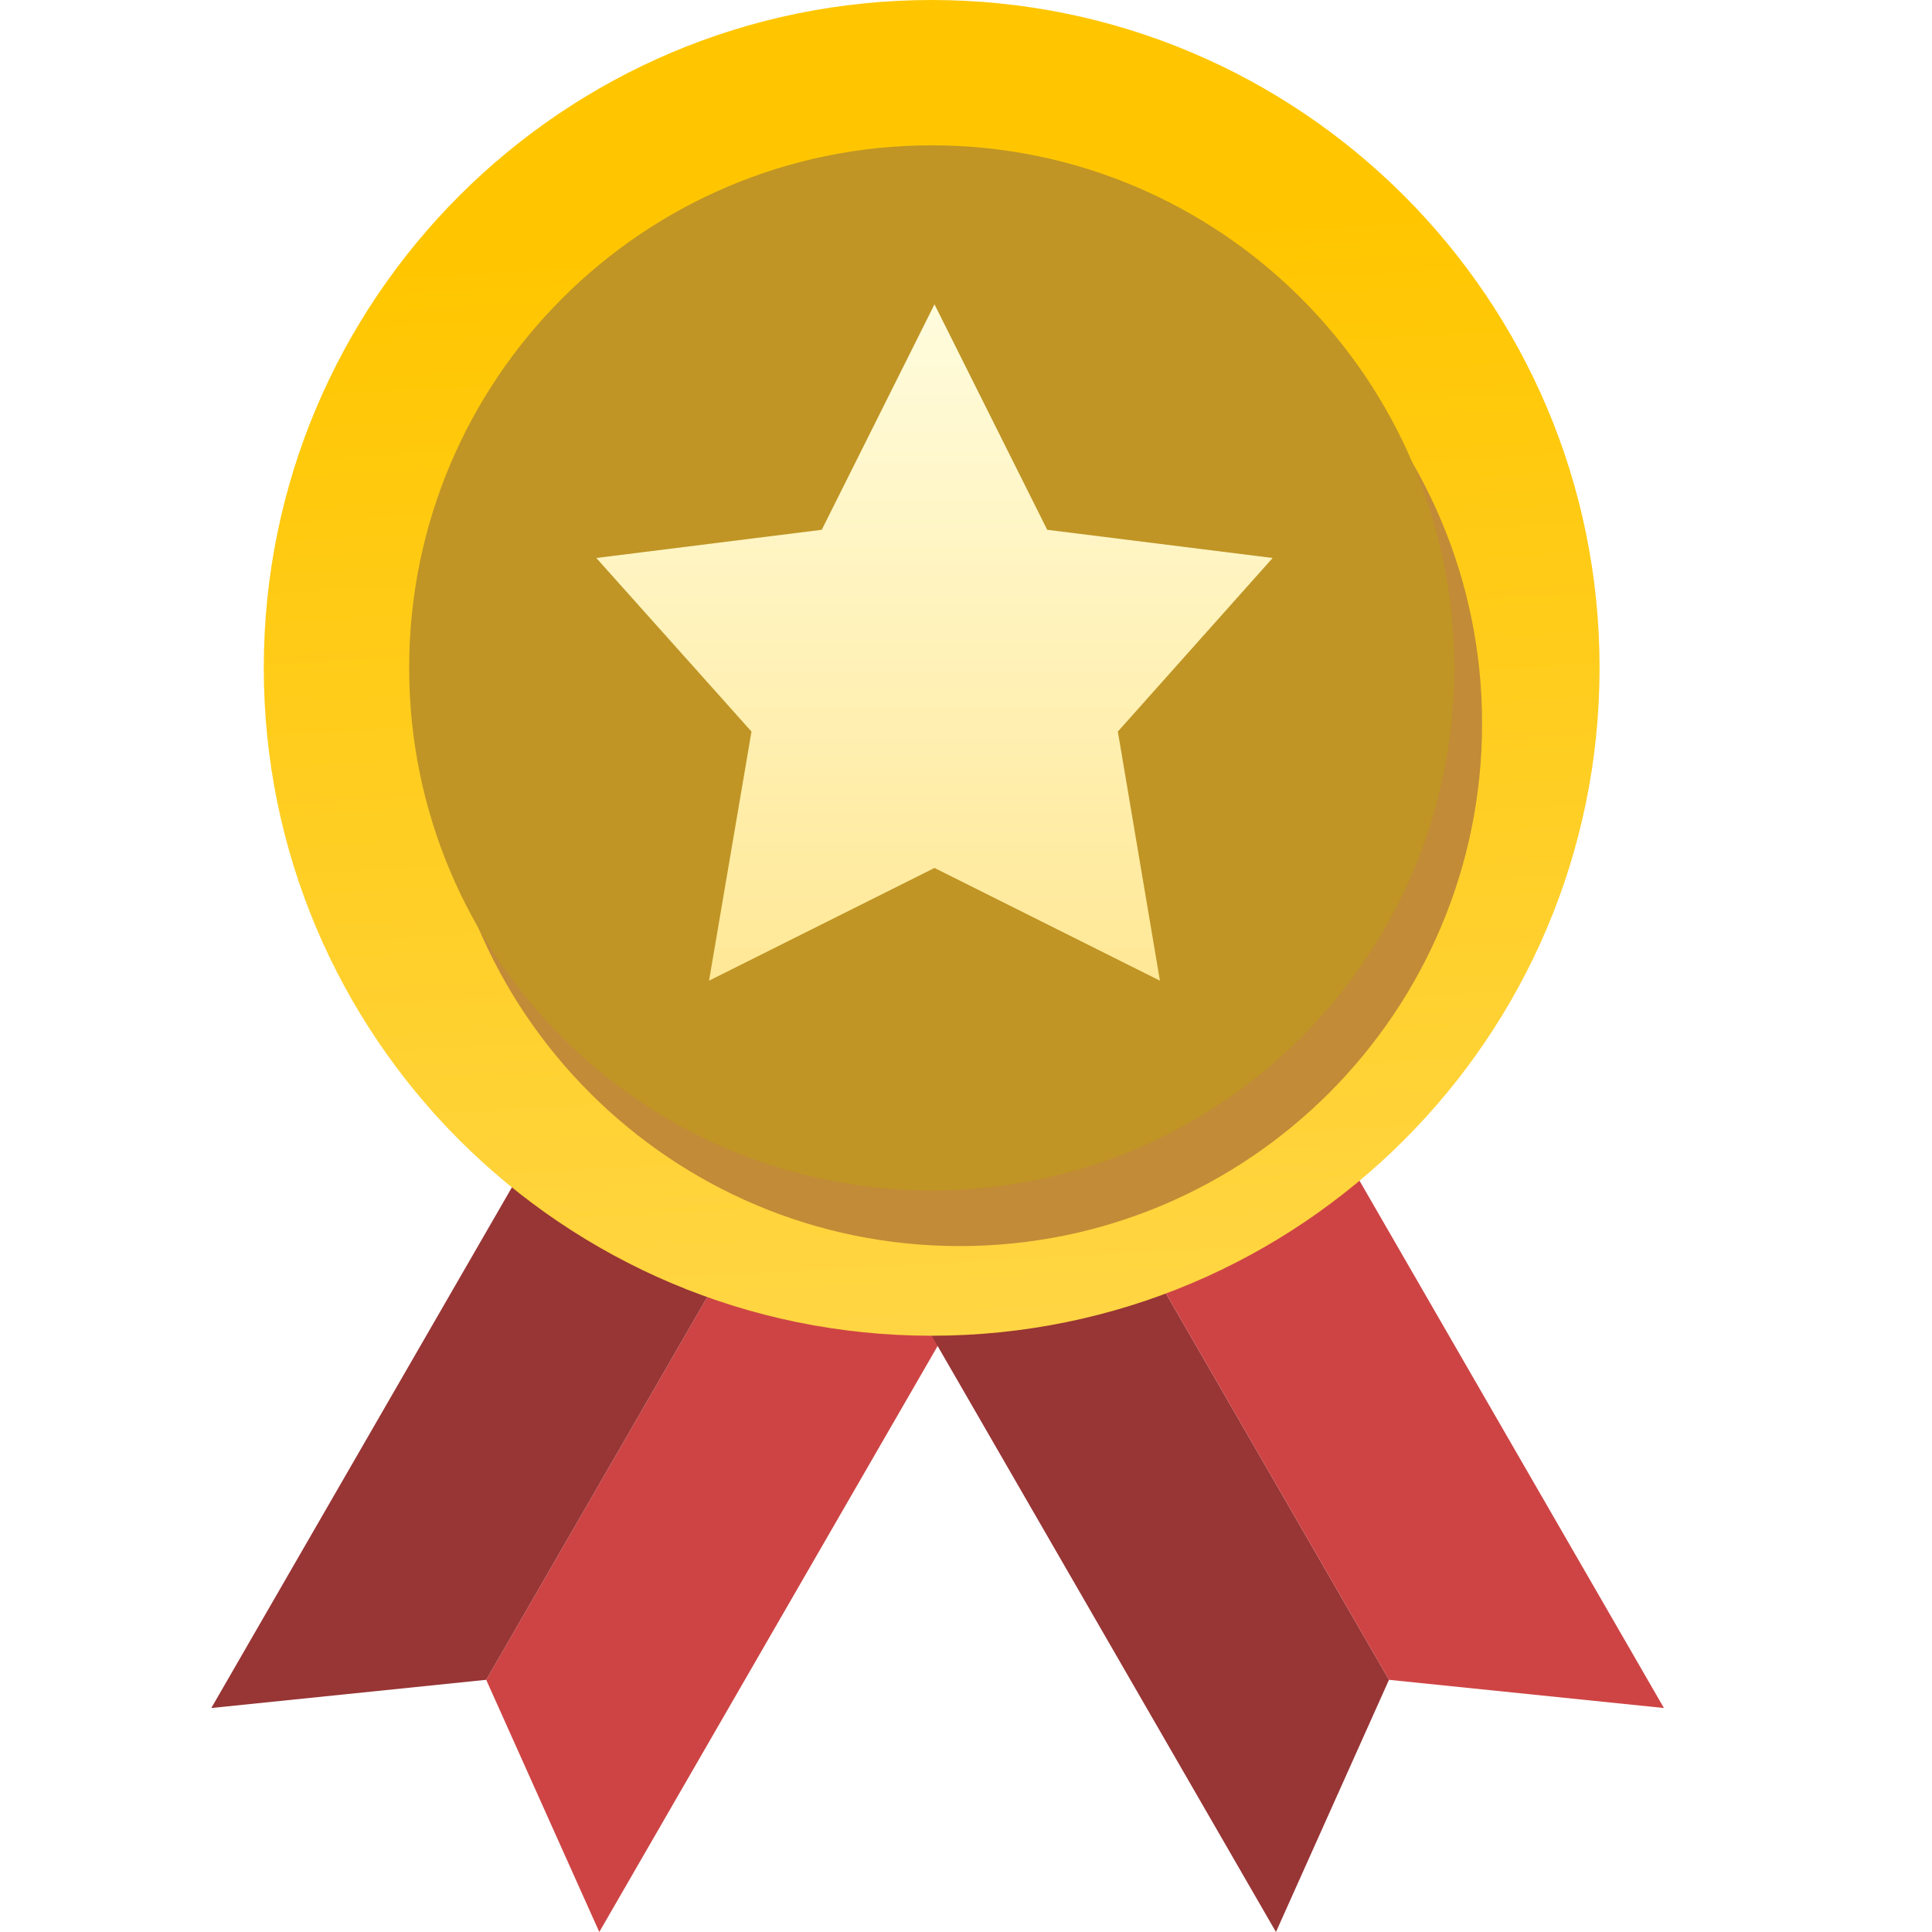
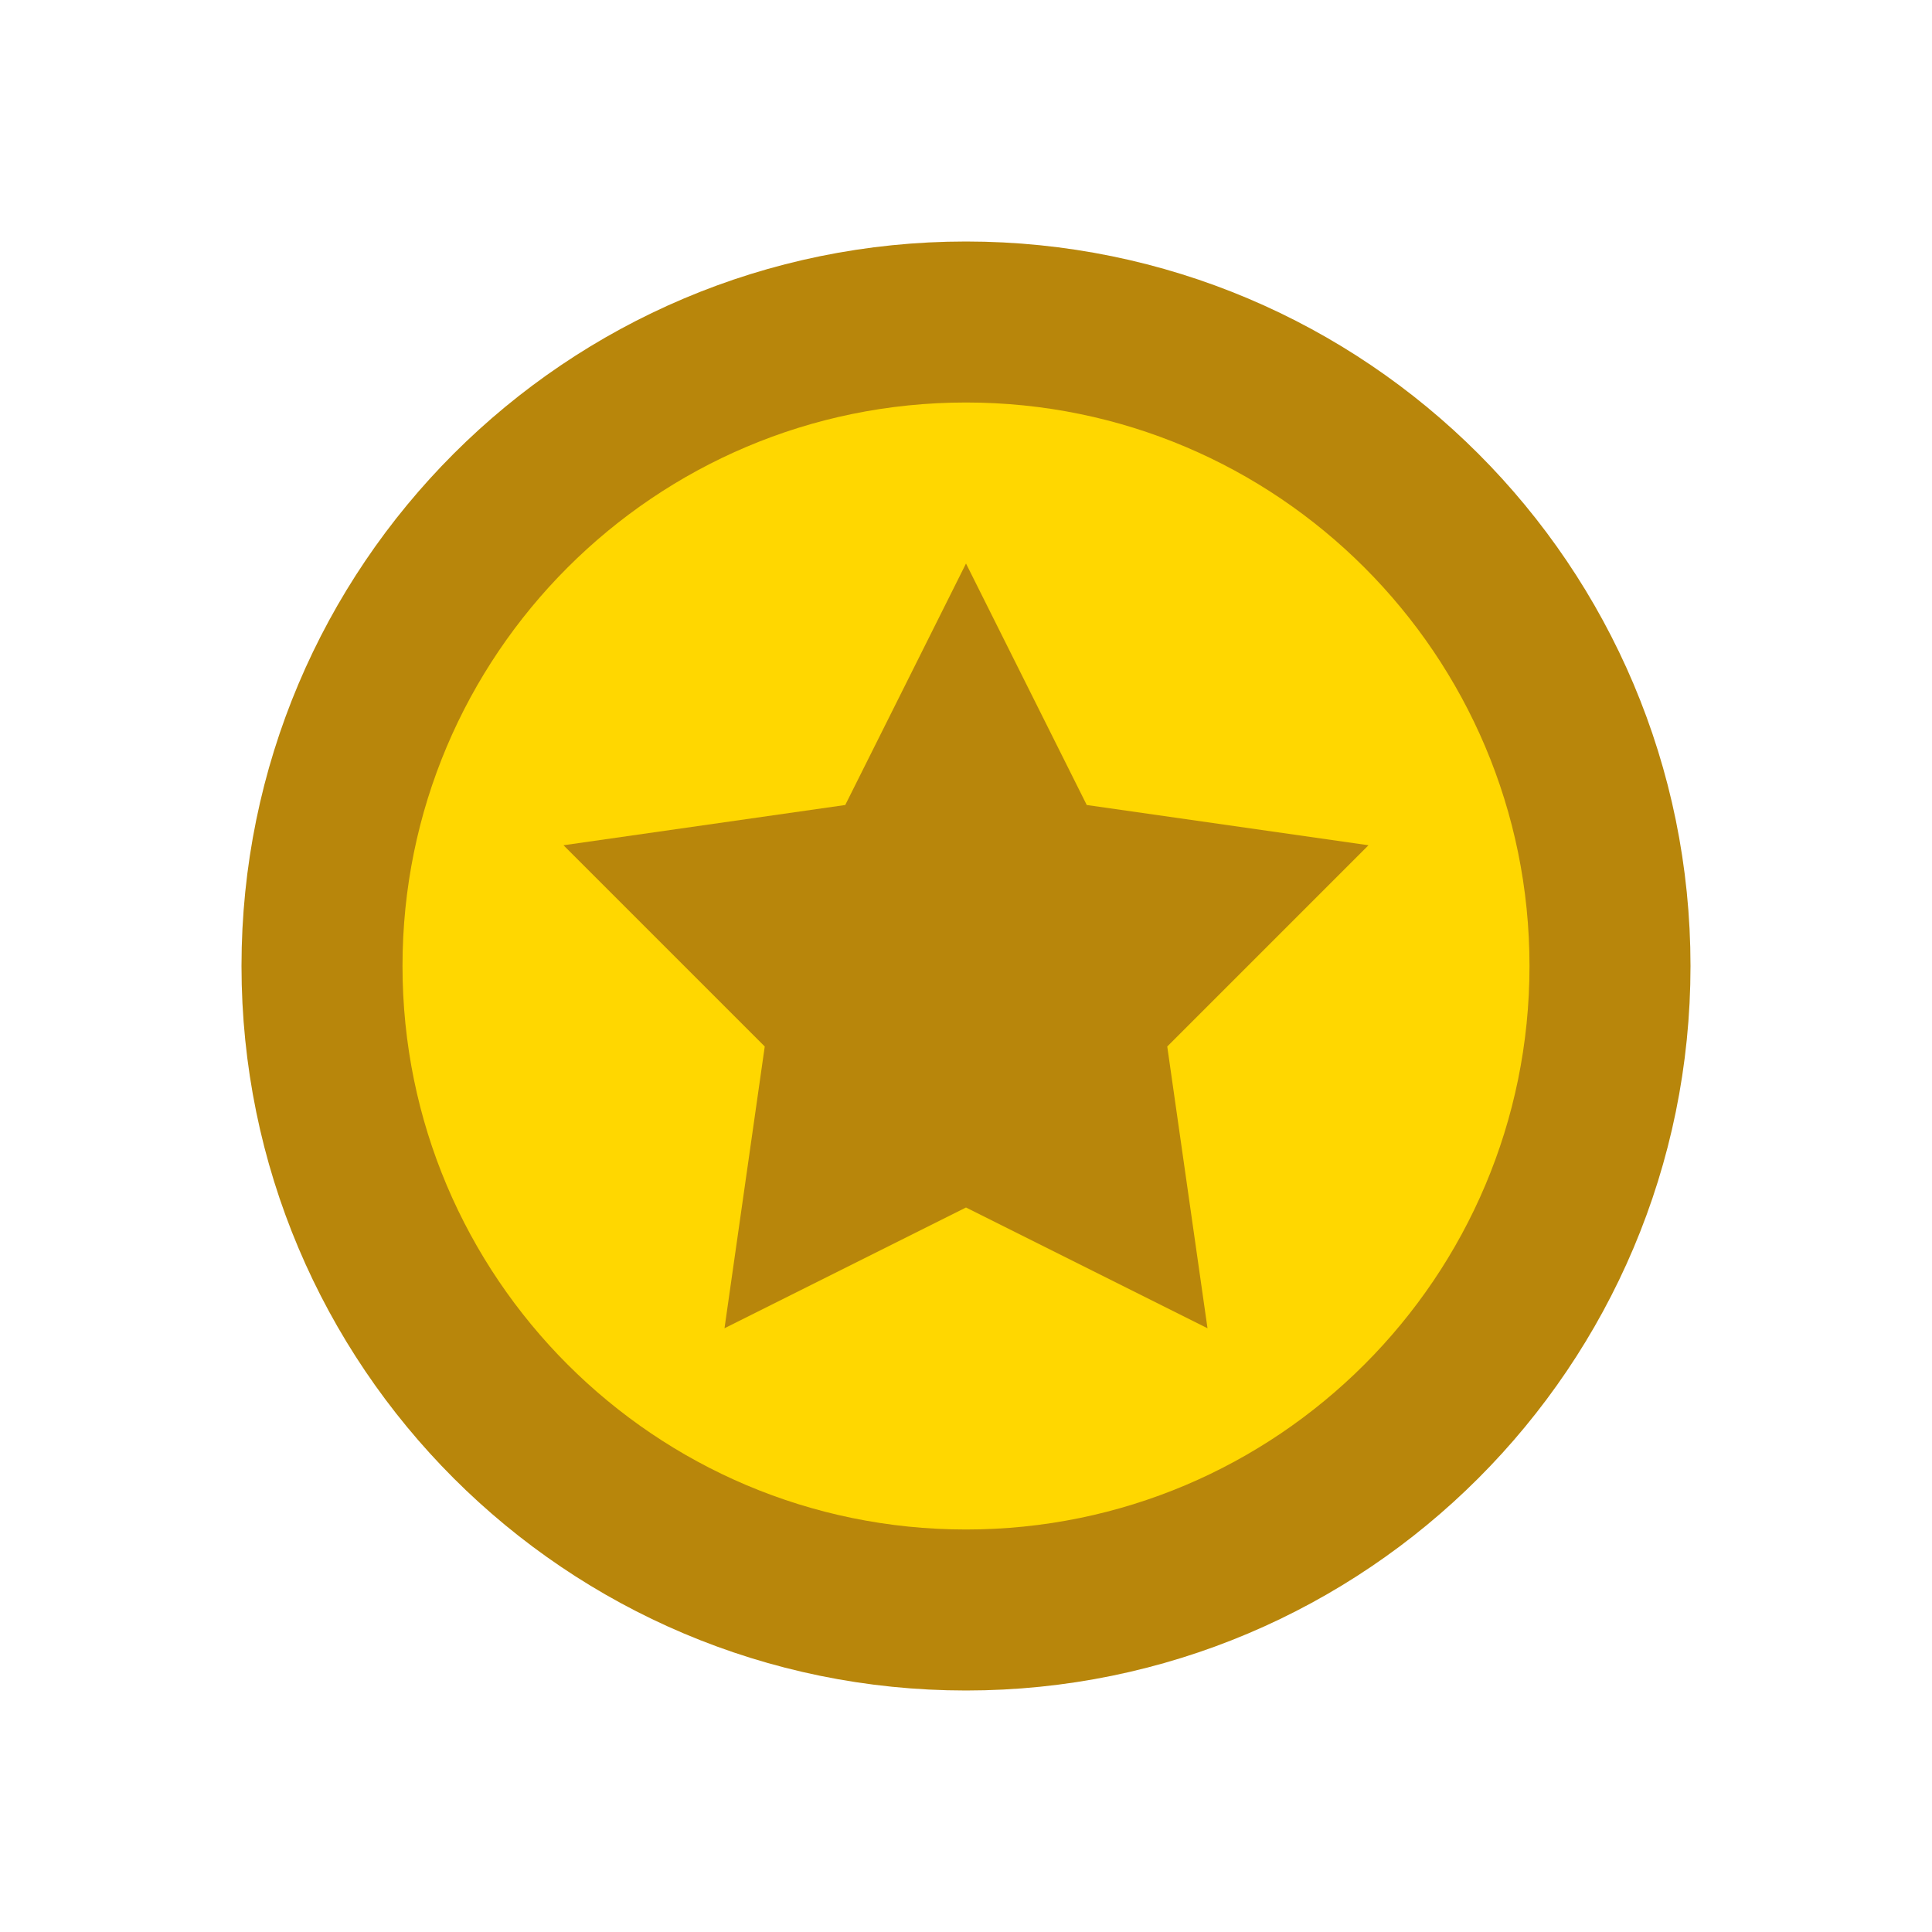
- <svg xmlns="http://www.w3.org/2000/svg" width="800px" height="800px" viewBox="-3.5 0 32 32" fill="none">
-   <path d="M9.738 18.844L12.951 20.699L6.426 32L4.553 27.823L9.738 18.844Z" fill="#CE4444" />
-   <path d="M9.738 18.844L6.525 16.988L0 28.29L4.553 27.823L9.738 18.844Z" fill="#983535" />
-   <path d="M14.322 18.844L11.109 20.699L17.634 32L19.506 27.823L14.322 18.844Z" fill="#983535" />
-   <path d="M14.322 18.844L17.535 16.988L24.06 28.29L19.506 27.823L14.322 18.844Z" fill="#CE4444" />
-   <path d="M22.994 11.062C22.994 17.172 18.041 22.124 11.931 22.124C5.822 22.124 0.869 17.172 0.869 11.062C0.869 4.953 5.822 0 11.931 0C18.041 0 22.994 4.953 22.994 11.062Z" fill="url(#paint0_linear_103_1801)" />
-   <path d="M20.567 11.062C20.567 15.831 16.7 19.697 11.931 19.697C7.162 19.697 3.296 15.831 3.296 11.062C3.296 6.293 7.162 2.427 11.931 2.427C16.7 2.427 20.567 6.293 20.567 11.062Z" fill="#A88300" />
-   <path d="M21.048 11.984C21.048 16.764 17.173 20.639 12.393 20.639C7.613 20.639 3.737 16.764 3.737 11.984C3.737 7.204 7.613 3.329 12.393 3.329C17.173 3.329 21.048 7.204 21.048 11.984Z" fill="#C28B37" />
-   <path d="M20.587 11.062C20.587 15.842 16.712 19.717 11.932 19.717C7.152 19.717 3.277 15.842 3.277 11.062C3.277 6.282 7.152 2.407 11.932 2.407C16.712 2.407 20.587 6.282 20.587 11.062Z" fill="#C09525" />
-   <path d="M11.978 5.041L13.845 8.775L17.579 9.242L15.015 12.117L15.712 16.243L11.978 14.376L8.244 16.243L8.947 12.117L6.377 9.242L10.111 8.775L11.978 5.041Z" fill="url(#paint1_linear_103_1801)" />
-   <defs>
-     <linearGradient id="paint0_linear_103_1801" x1="11.18" y1="4.032" x2="12.681" y2="31.965" gradientUnits="userSpaceOnUse">
-       <stop stop-color="#FFC600" />
-       <stop offset="1" stop-color="#FFDE69" />
-     </linearGradient>
-     <linearGradient id="paint1_linear_103_1801" x1="11.978" y1="5.041" x2="11.978" y2="16.243" gradientUnits="userSpaceOnUse">
-       <stop stop-color="#FFFCDD" />
-       <stop offset="1" stop-color="#FFE896" />
-     </linearGradient>
-   </defs>
+ <svg xmlns="http://www.w3.org/2000/svg" width="24" height="24" viewBox="0 0 24 24" fill="none">
+   <circle cx="12" cy="12" r="8" fill="#FFD700" stroke="#B8860B" stroke-width="2" />
+   <path d="M12 7l1.5 3 3.5.5-2.5 2.5.5 3.5L12 15l-3 1.5.5-3.5L7 10.5l3.5-.5L12 7z" fill="#B8860B" />
</svg>
